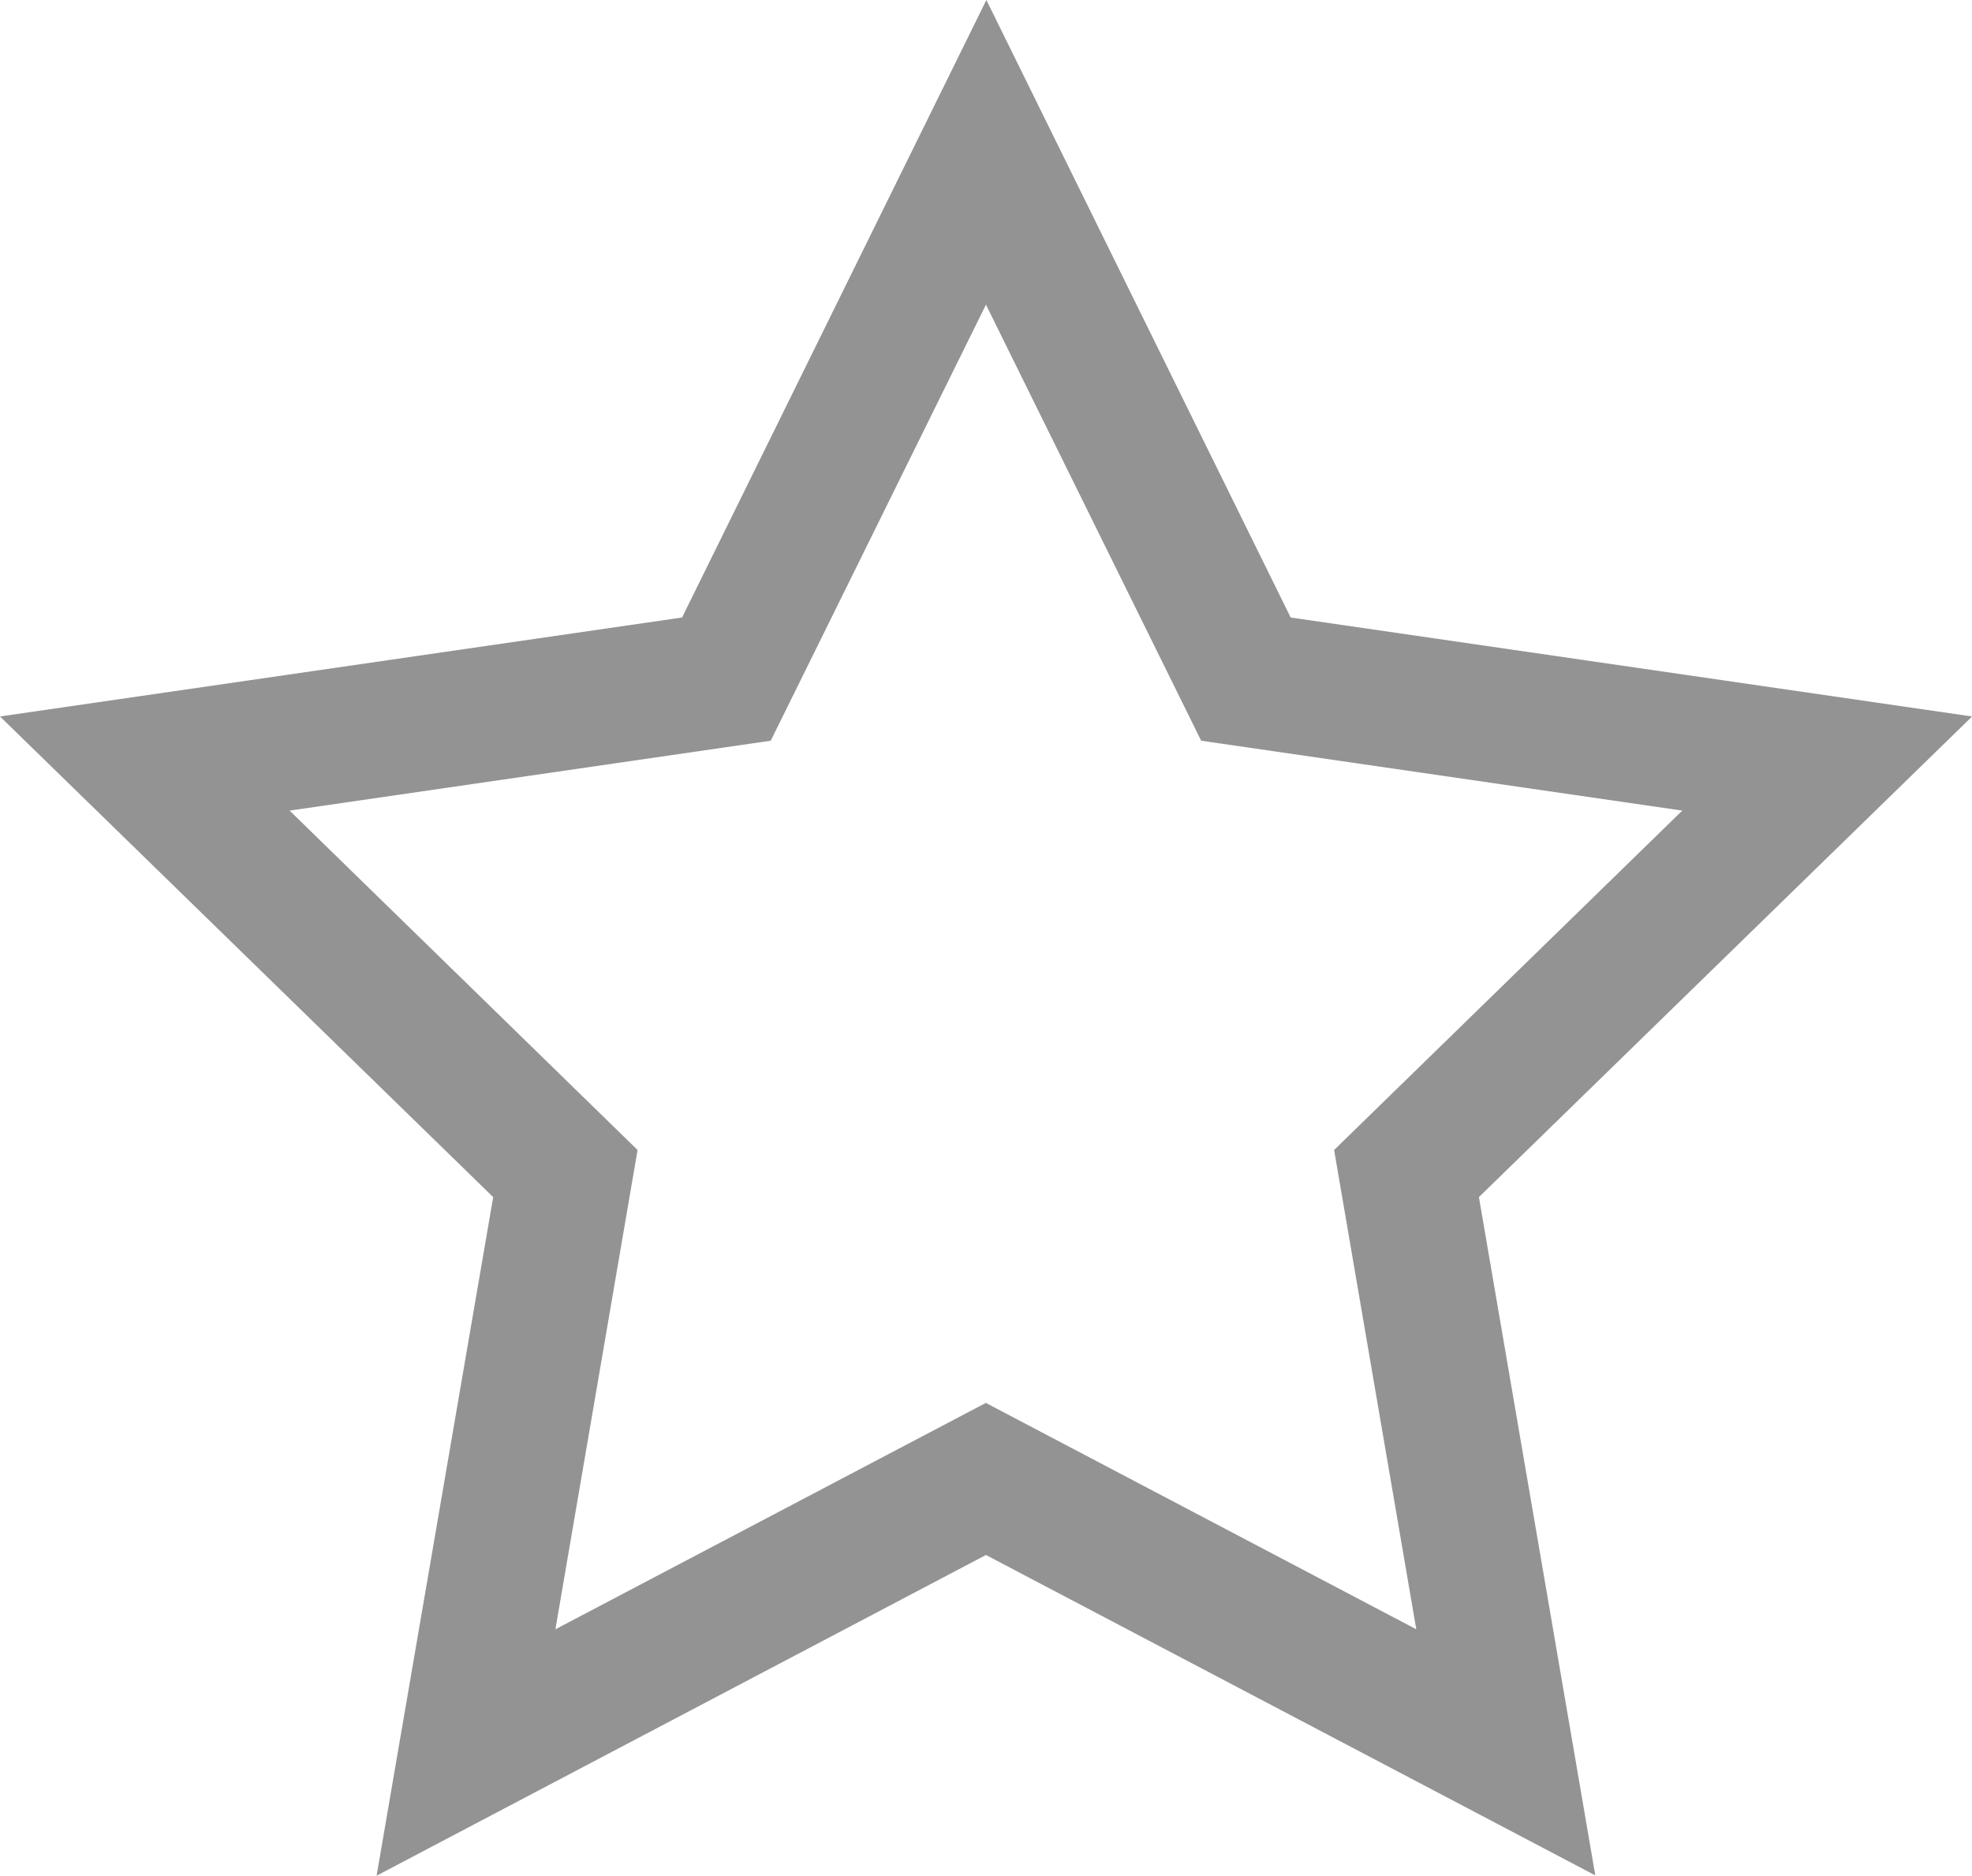
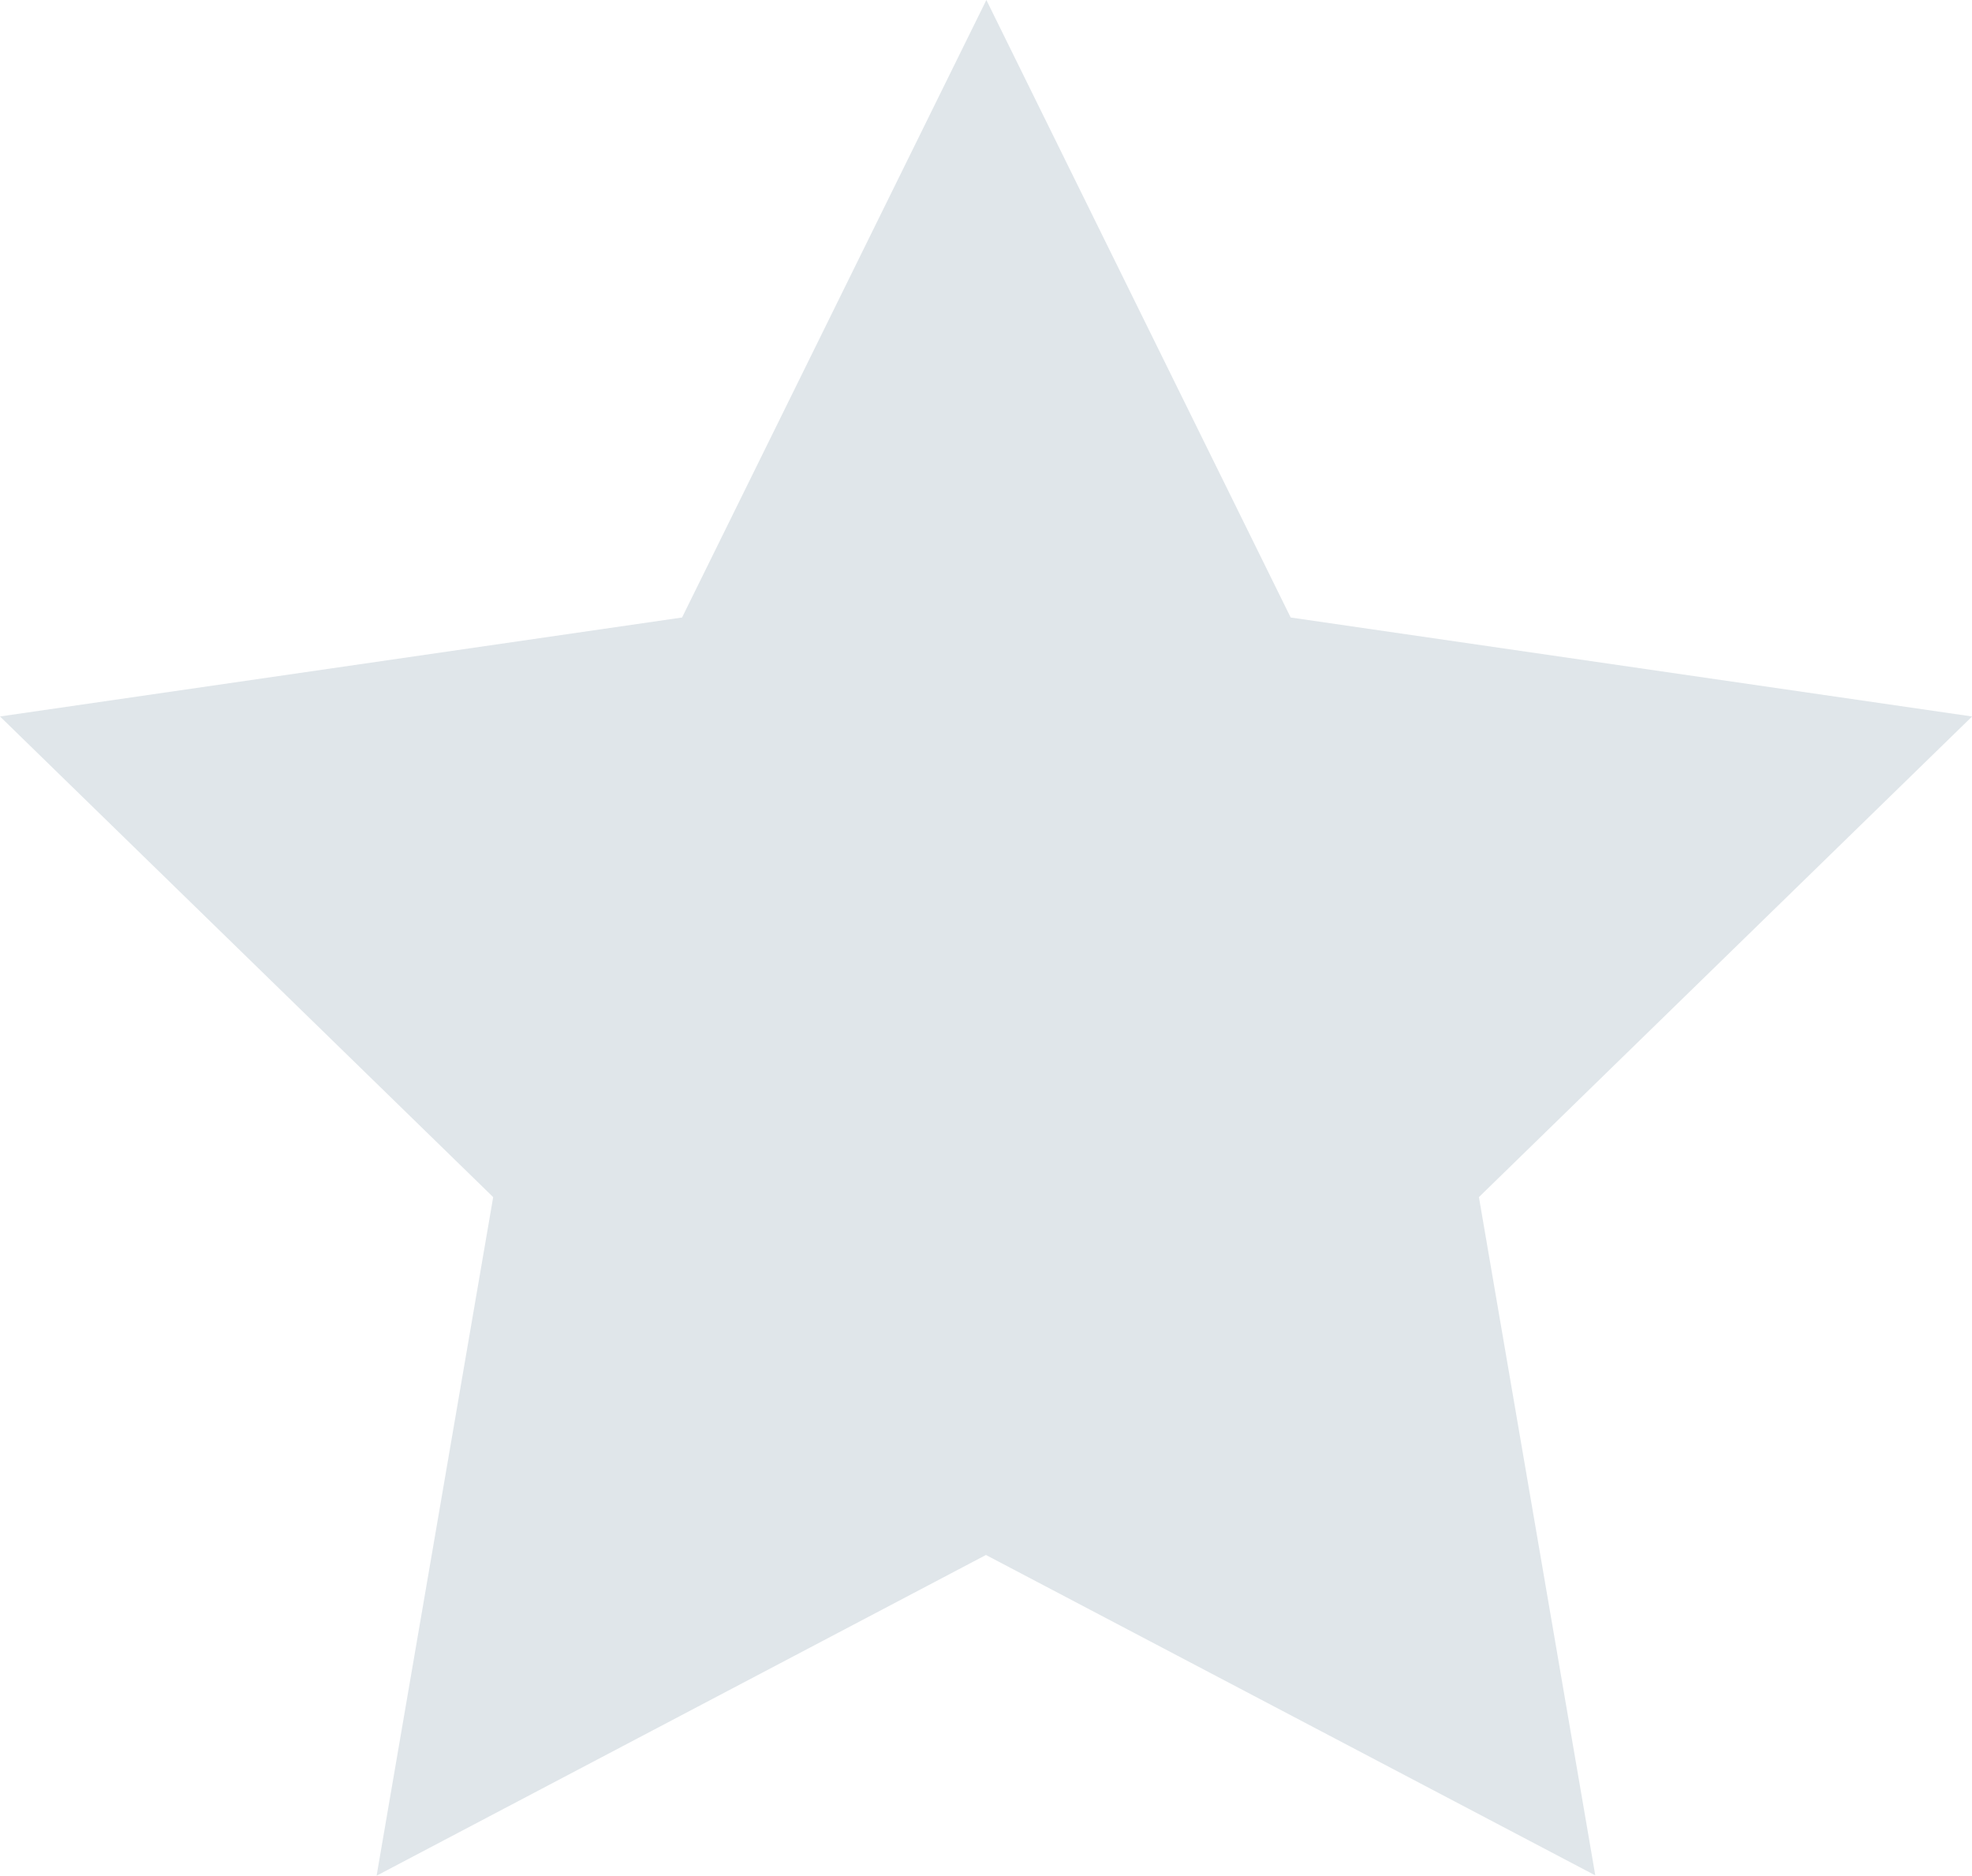
<svg xmlns="http://www.w3.org/2000/svg" width="18.793" height="17.873" viewBox="0 0 18.793 17.873">
  <defs>
-     <style>.a{fill:#939393;}</style>
+     <style>.a{fill:#E0E6EA;}</style>
  </defs>
-   <path class="a" d="M21.364,9.51l-6.493-.943-2.9-5.884-2.9,5.884L2.571,9.51l4.7,4.58L6.16,20.556,11.967,17.5l5.807,3.053L16.665,14.09l4.7-4.58Zm-9.4,6.542-4.1,2.156.783-4.567L5.331,10.407l4.585-.666,2.051-4.155,2.051,4.155,4.585.666-3.318,3.234.783,4.567-4.1-2.156Z" transform="translate(-2.571 -2.683)" />
+   <path class="a" d="M21.364,9.51l-6.493-.943-2.9-5.884-2.9,5.884L2.571,9.51l4.7,4.58L6.16,20.556,11.967,17.5l5.807,3.053L16.665,14.09l4.7-4.58Z" transform="translate(-2.571 -2.683)" />
</svg>
